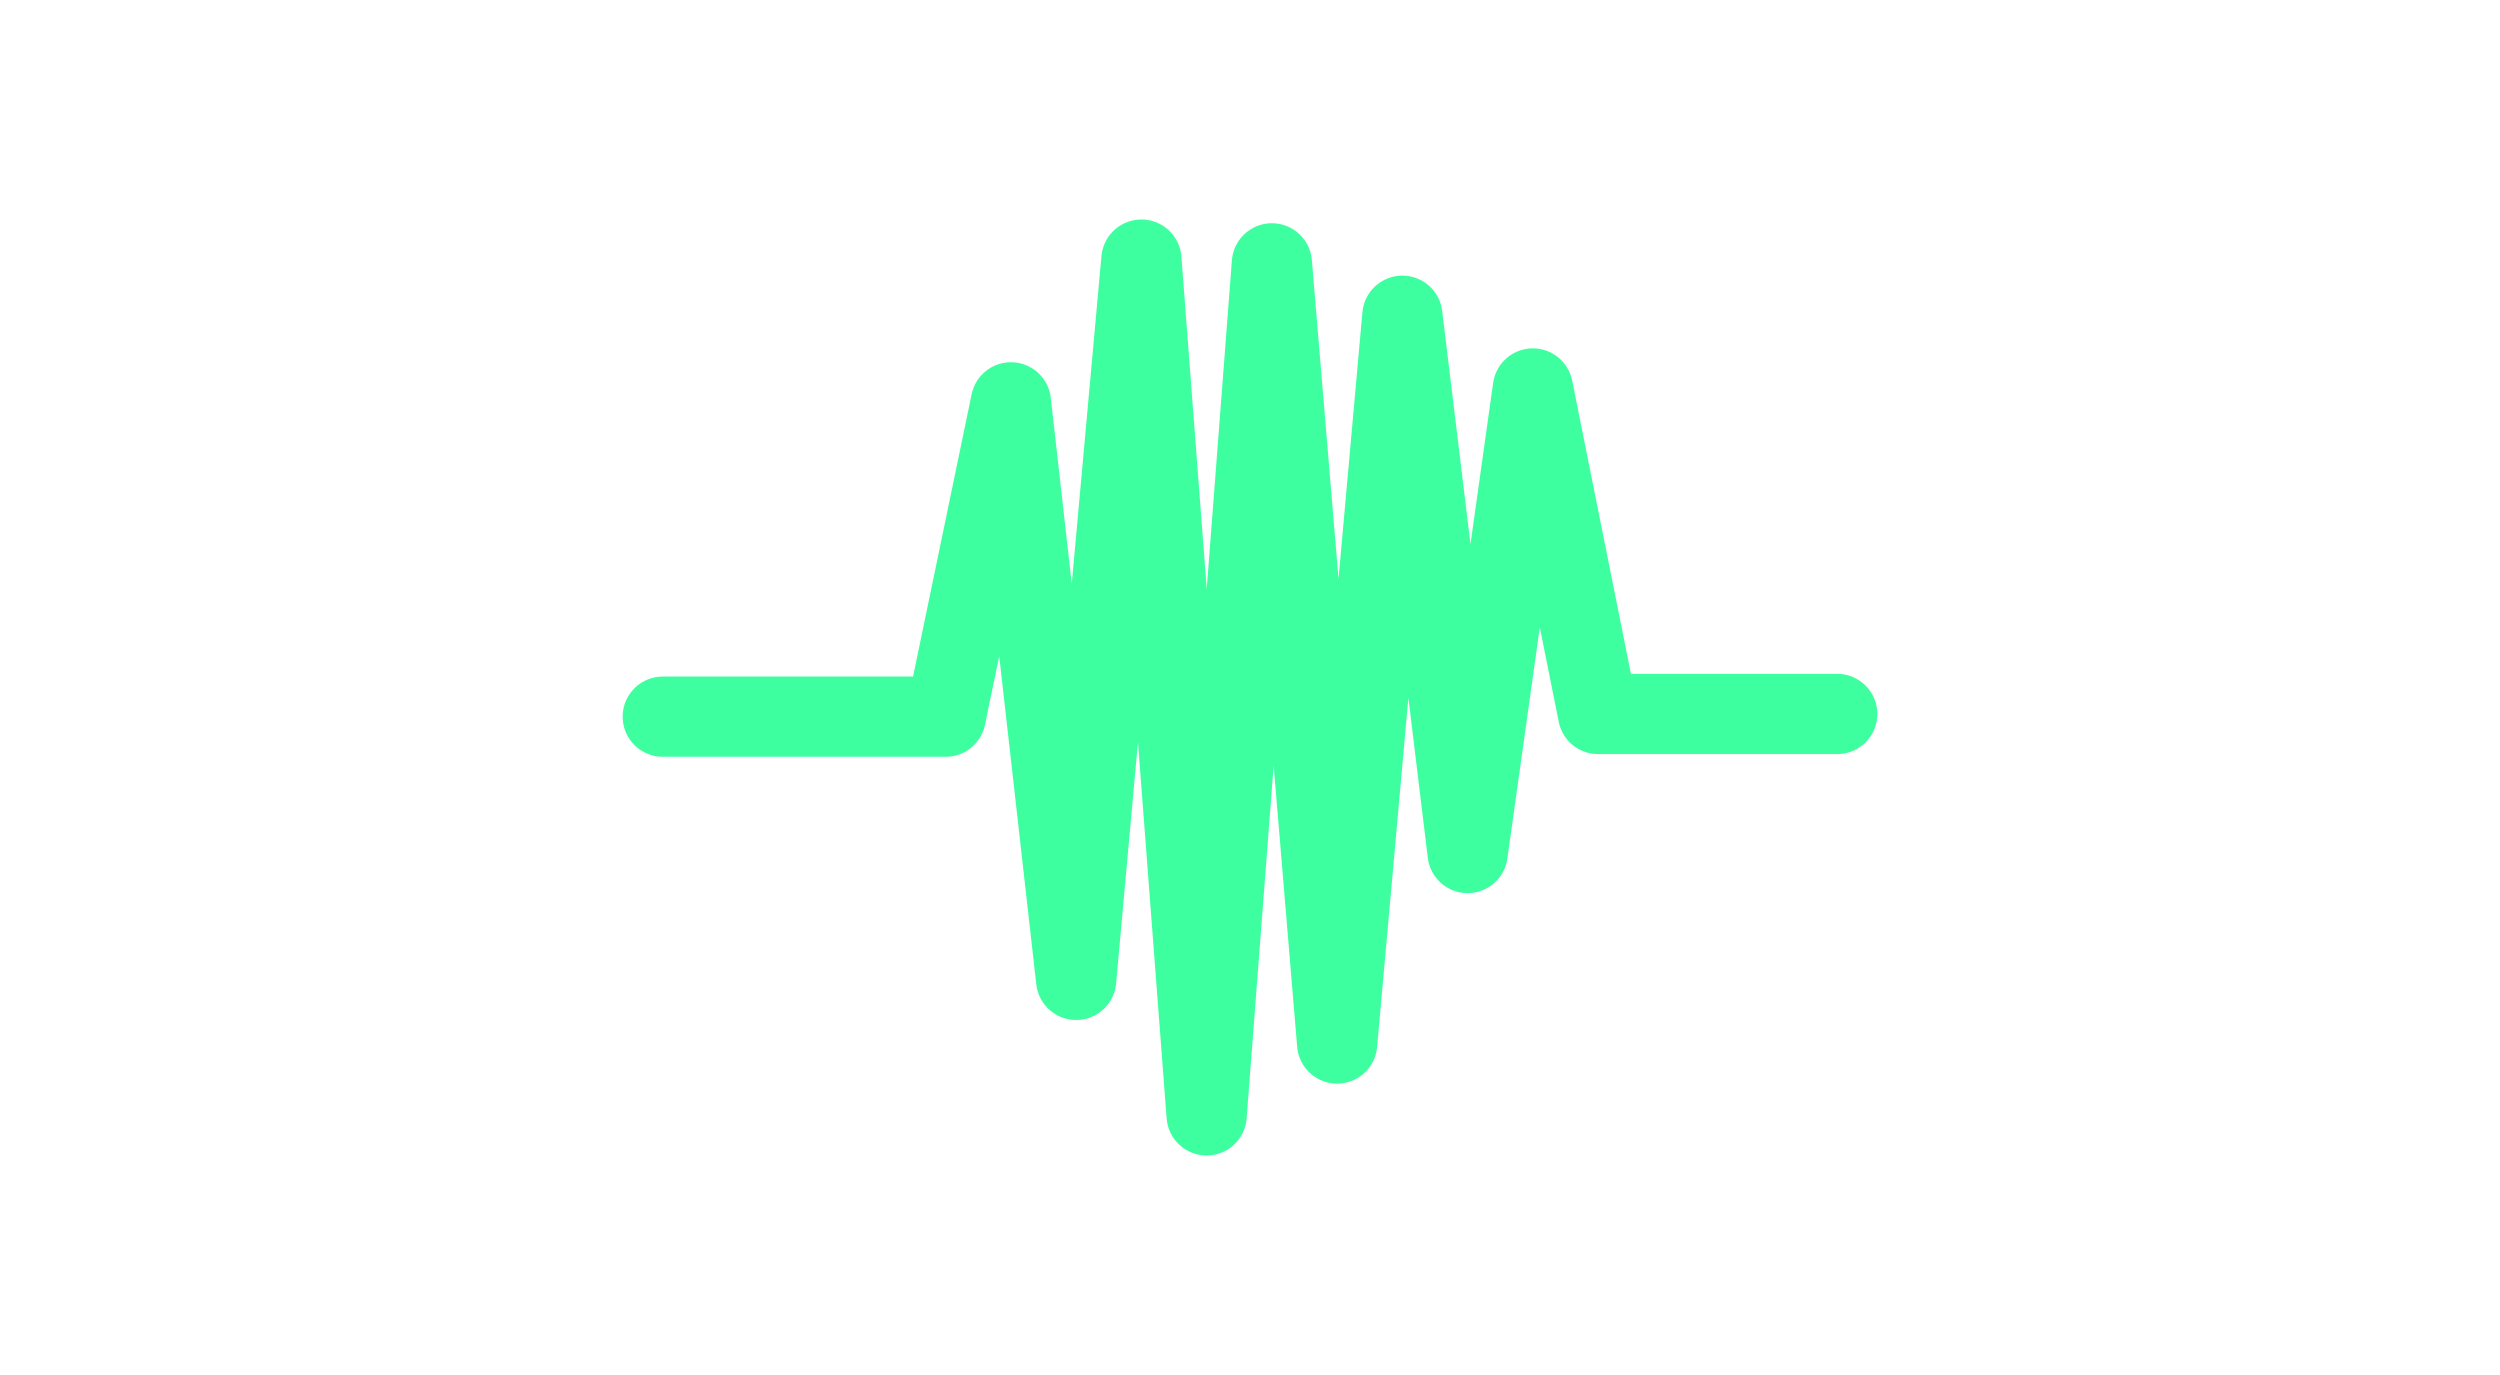
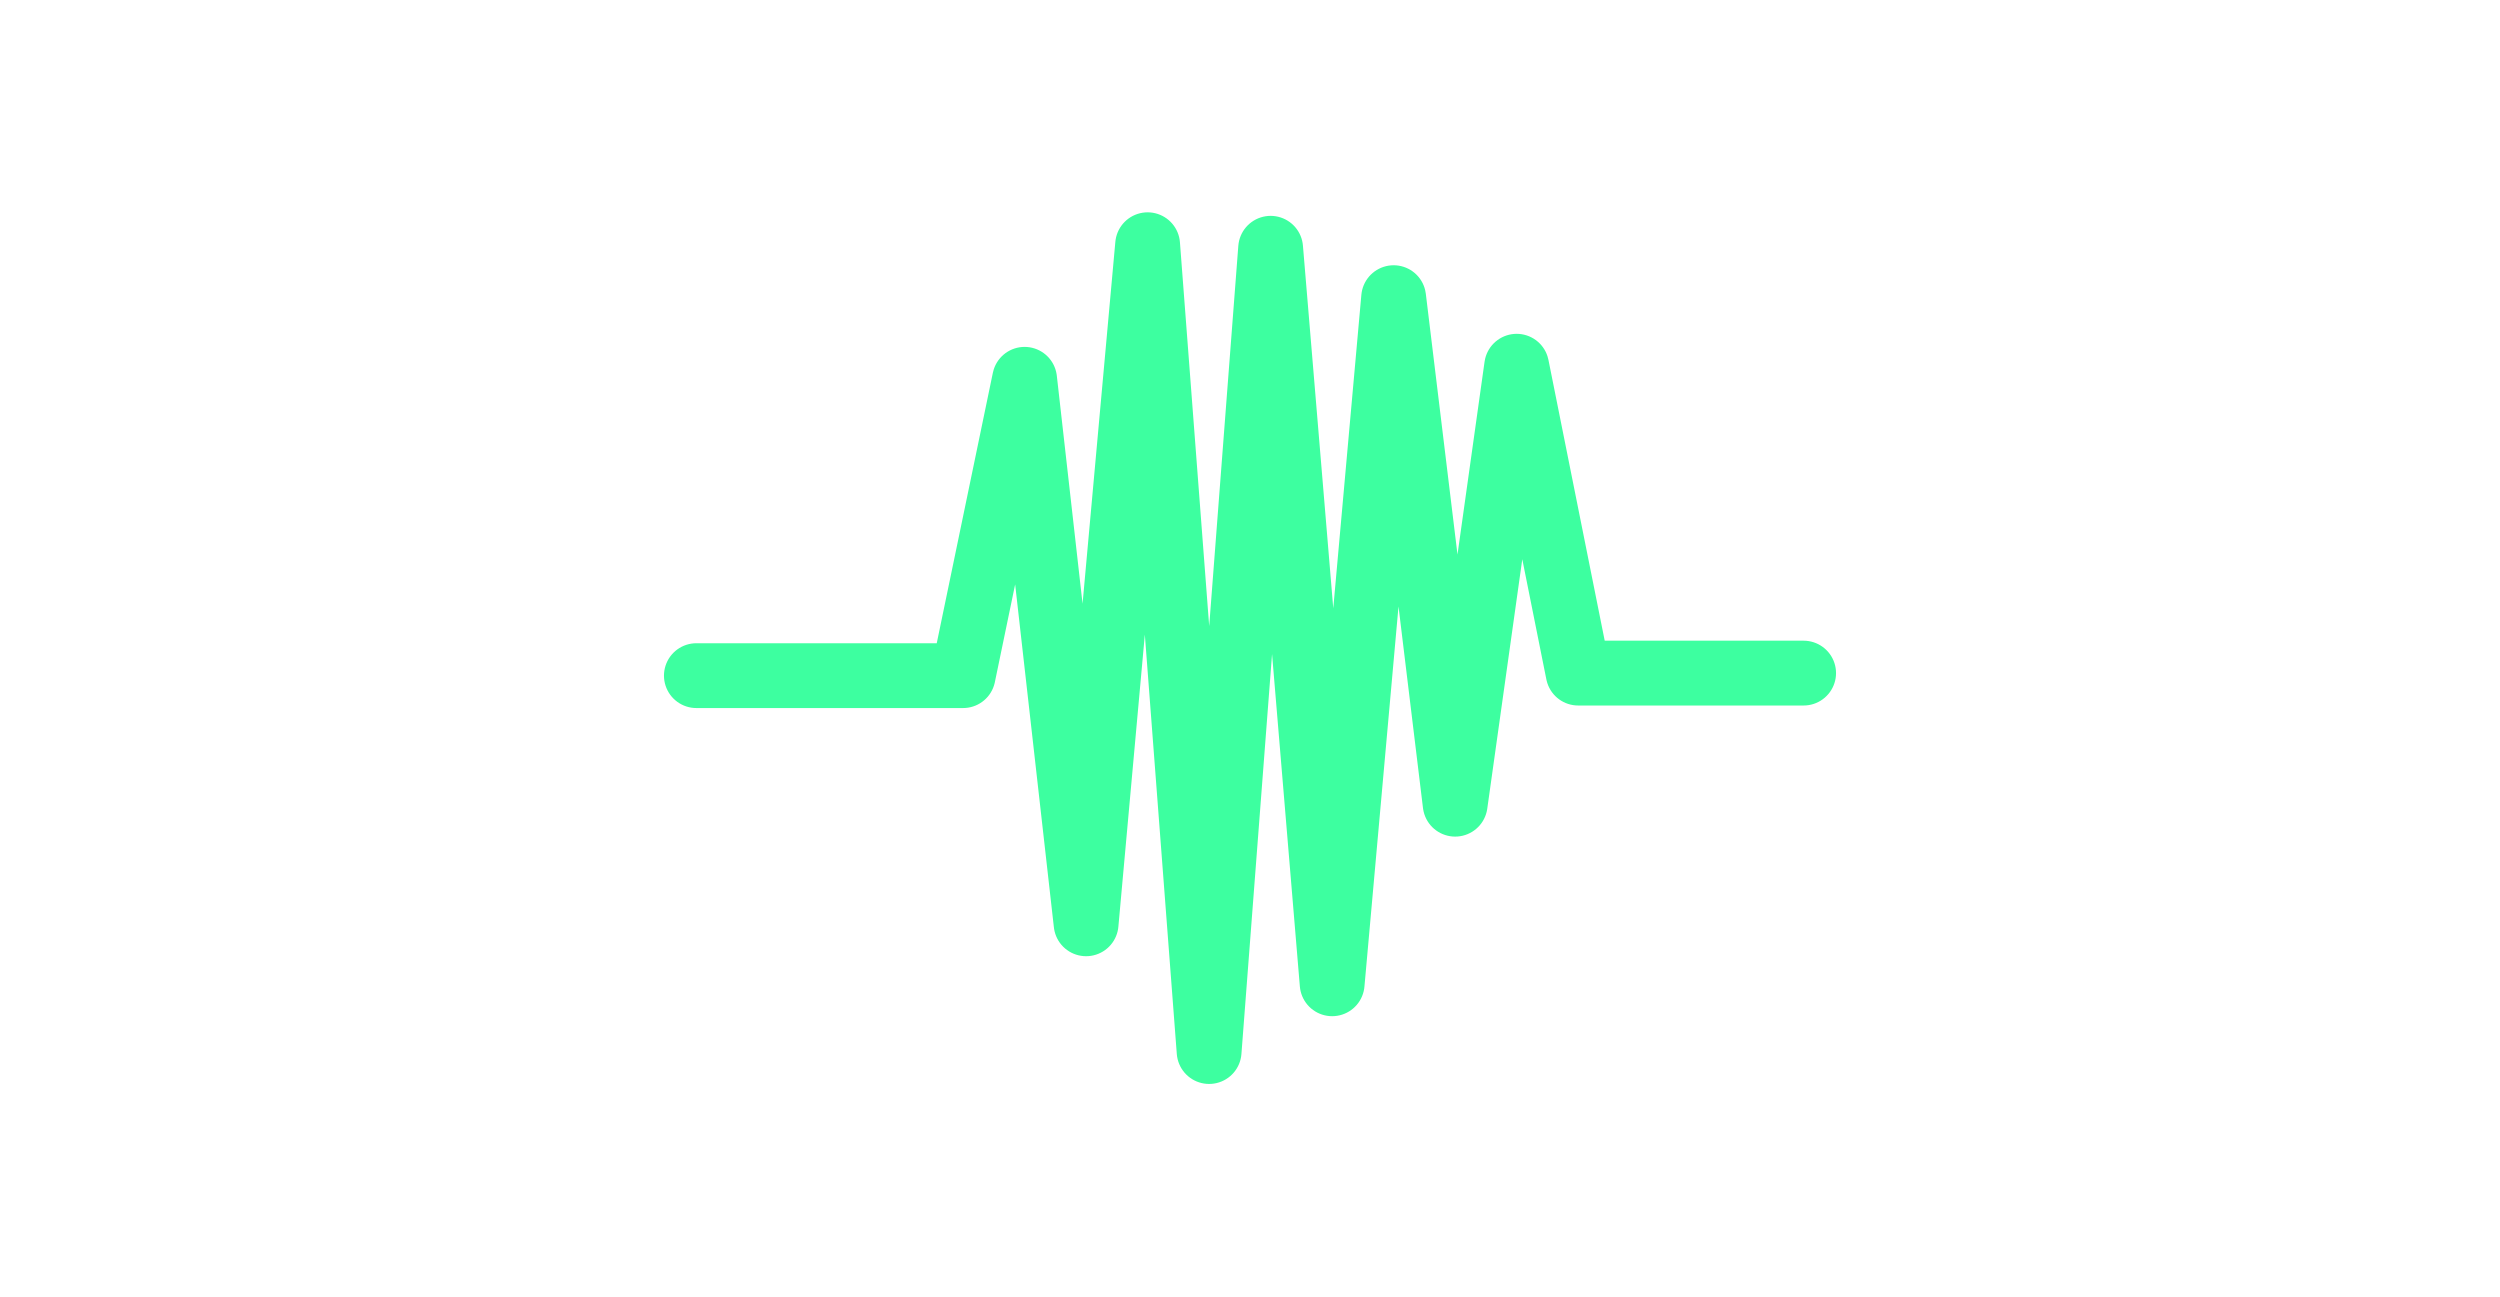
- <svg xmlns="http://www.w3.org/2000/svg" width="40" height="22" viewBox="0 0 48 48" fill="none" stroke="#3dffa0" stroke-linecap="round" stroke-linejoin="round" stroke-width="2.8">
+ <svg xmlns="http://www.w3.org/2000/svg" width="54" height="28" viewBox="0 0 48 48" fill="none" stroke="#3dffa0" stroke-linecap="round" stroke-linejoin="round" stroke-width="2.4">
  <path d="M3.5,25.018h9.877l2.277-10.973,2.277,20.162L20.209,9.062l2.277,29.875L24.764,9.193,27.042,36.428l2.277-25.406L31.597,29.778l2.277-16.217,2.277,11.363H44.5" />
</svg>
